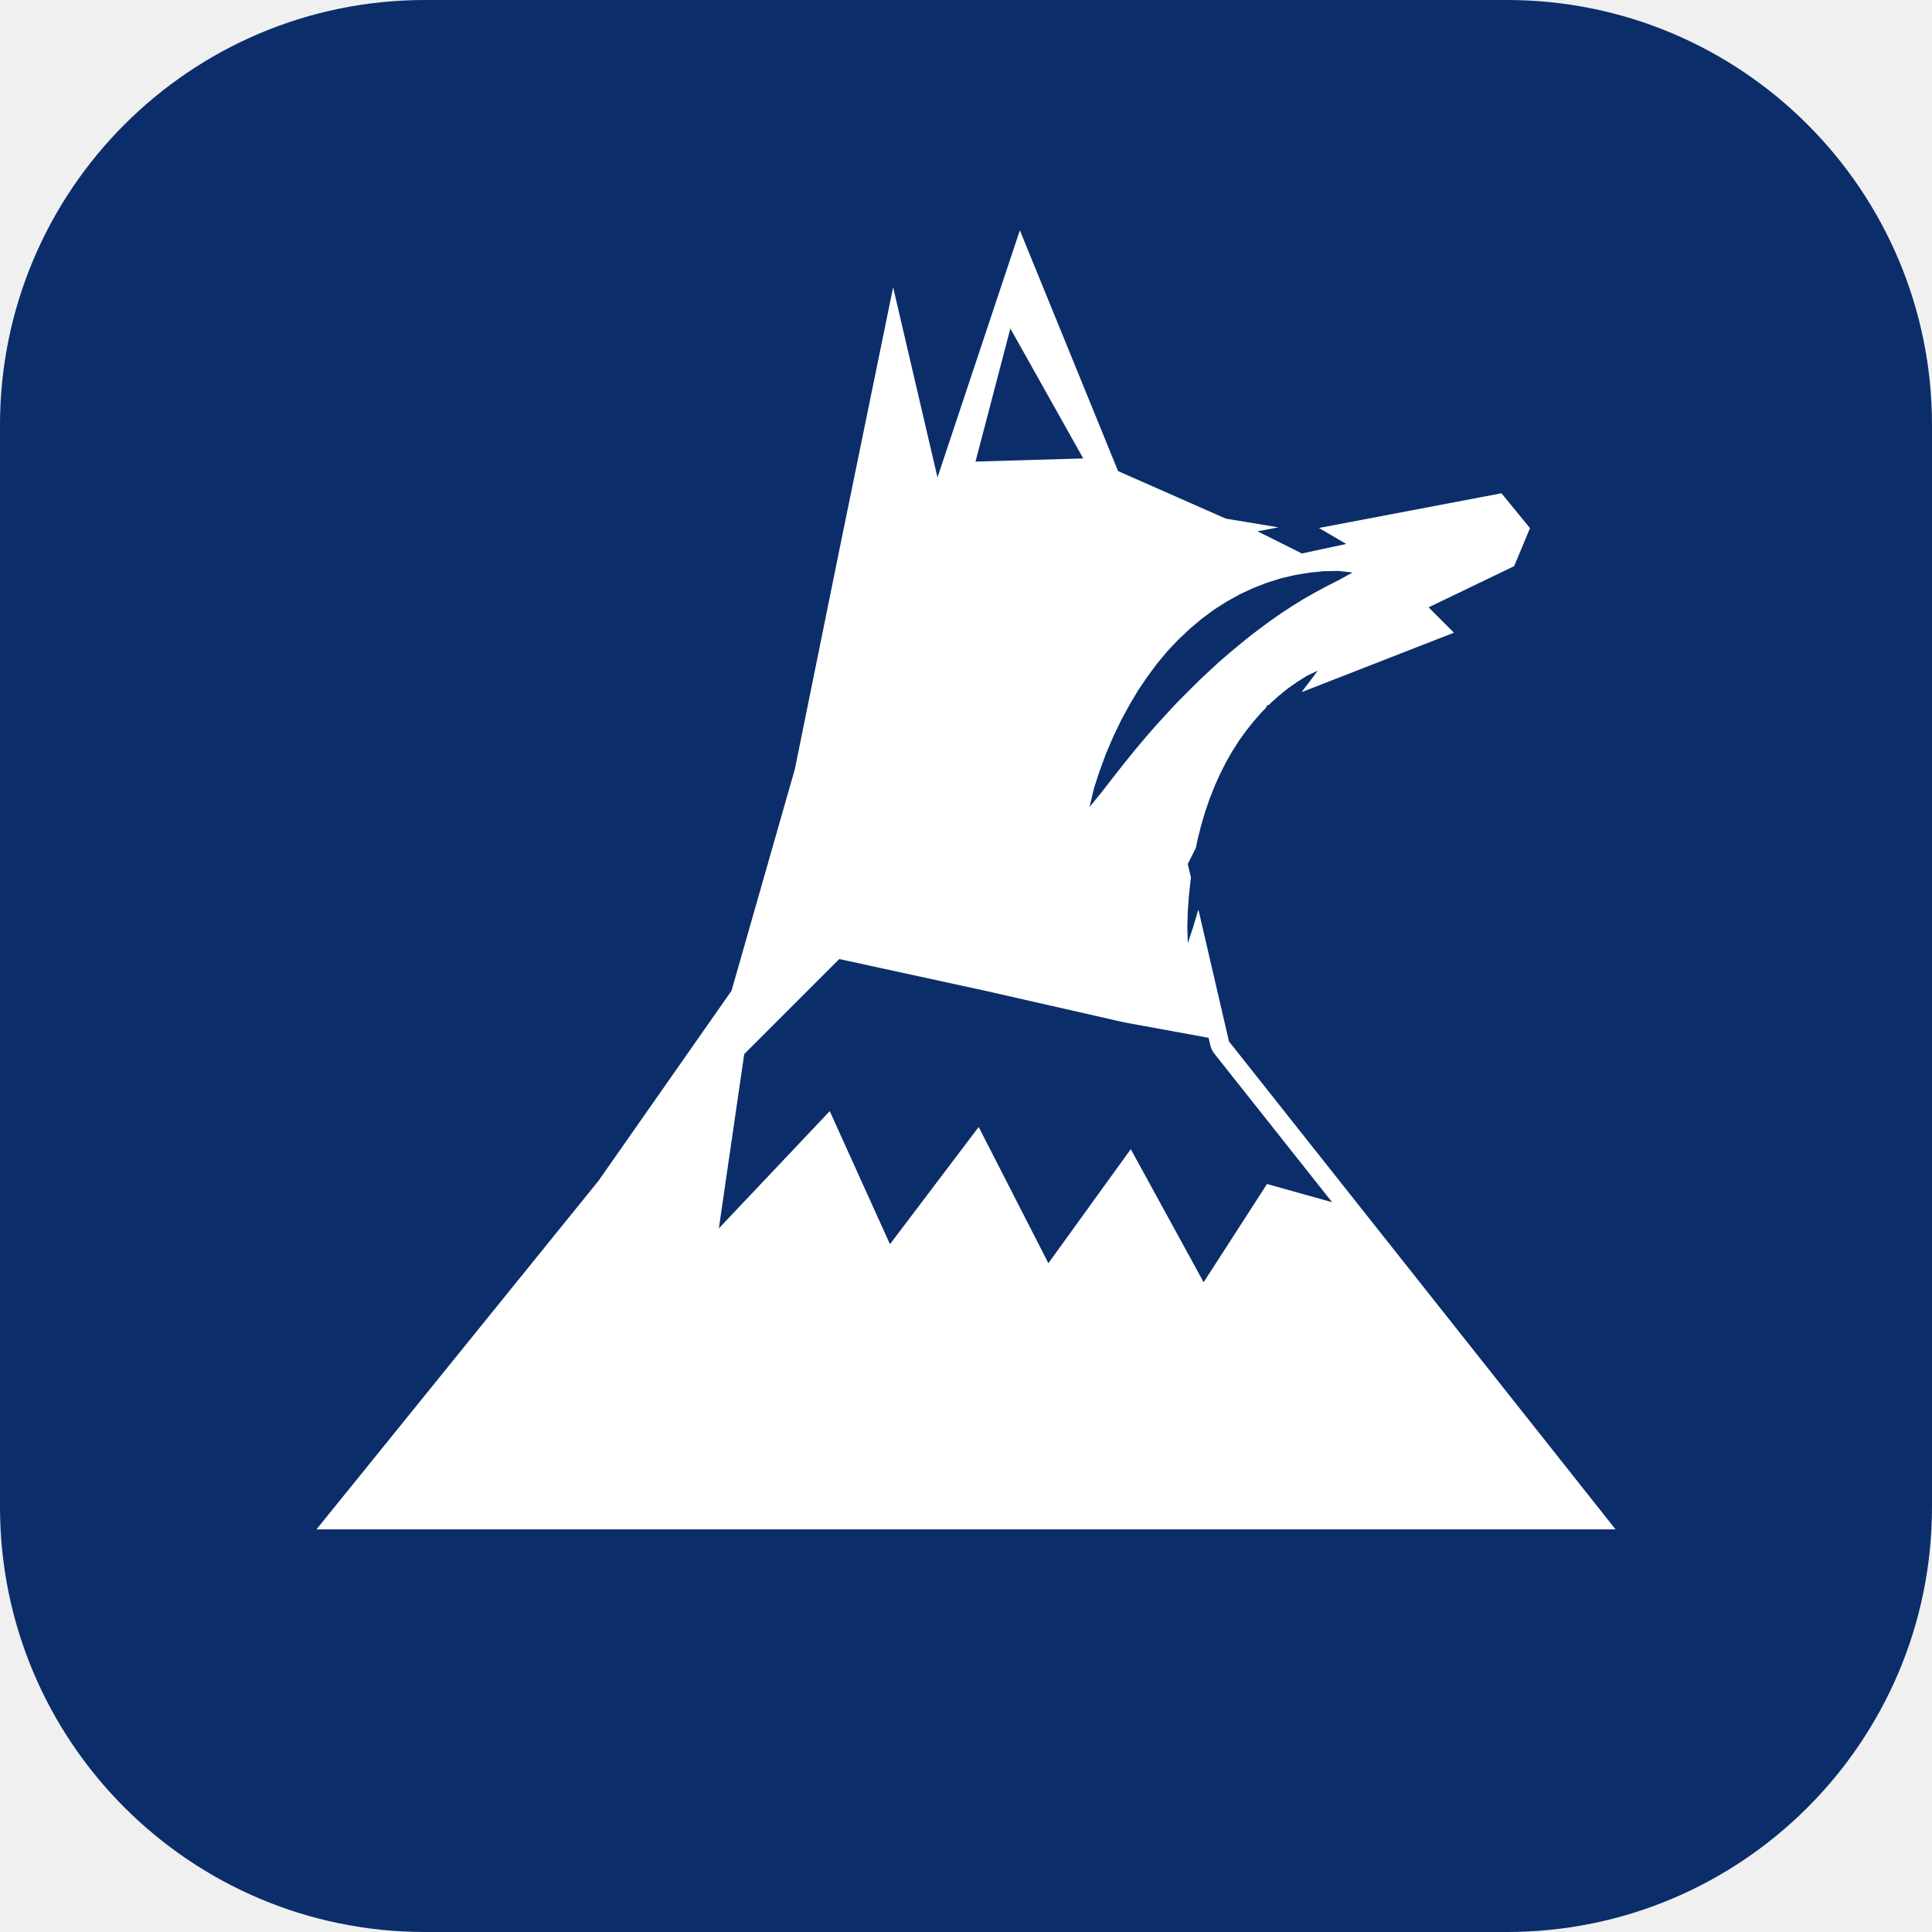
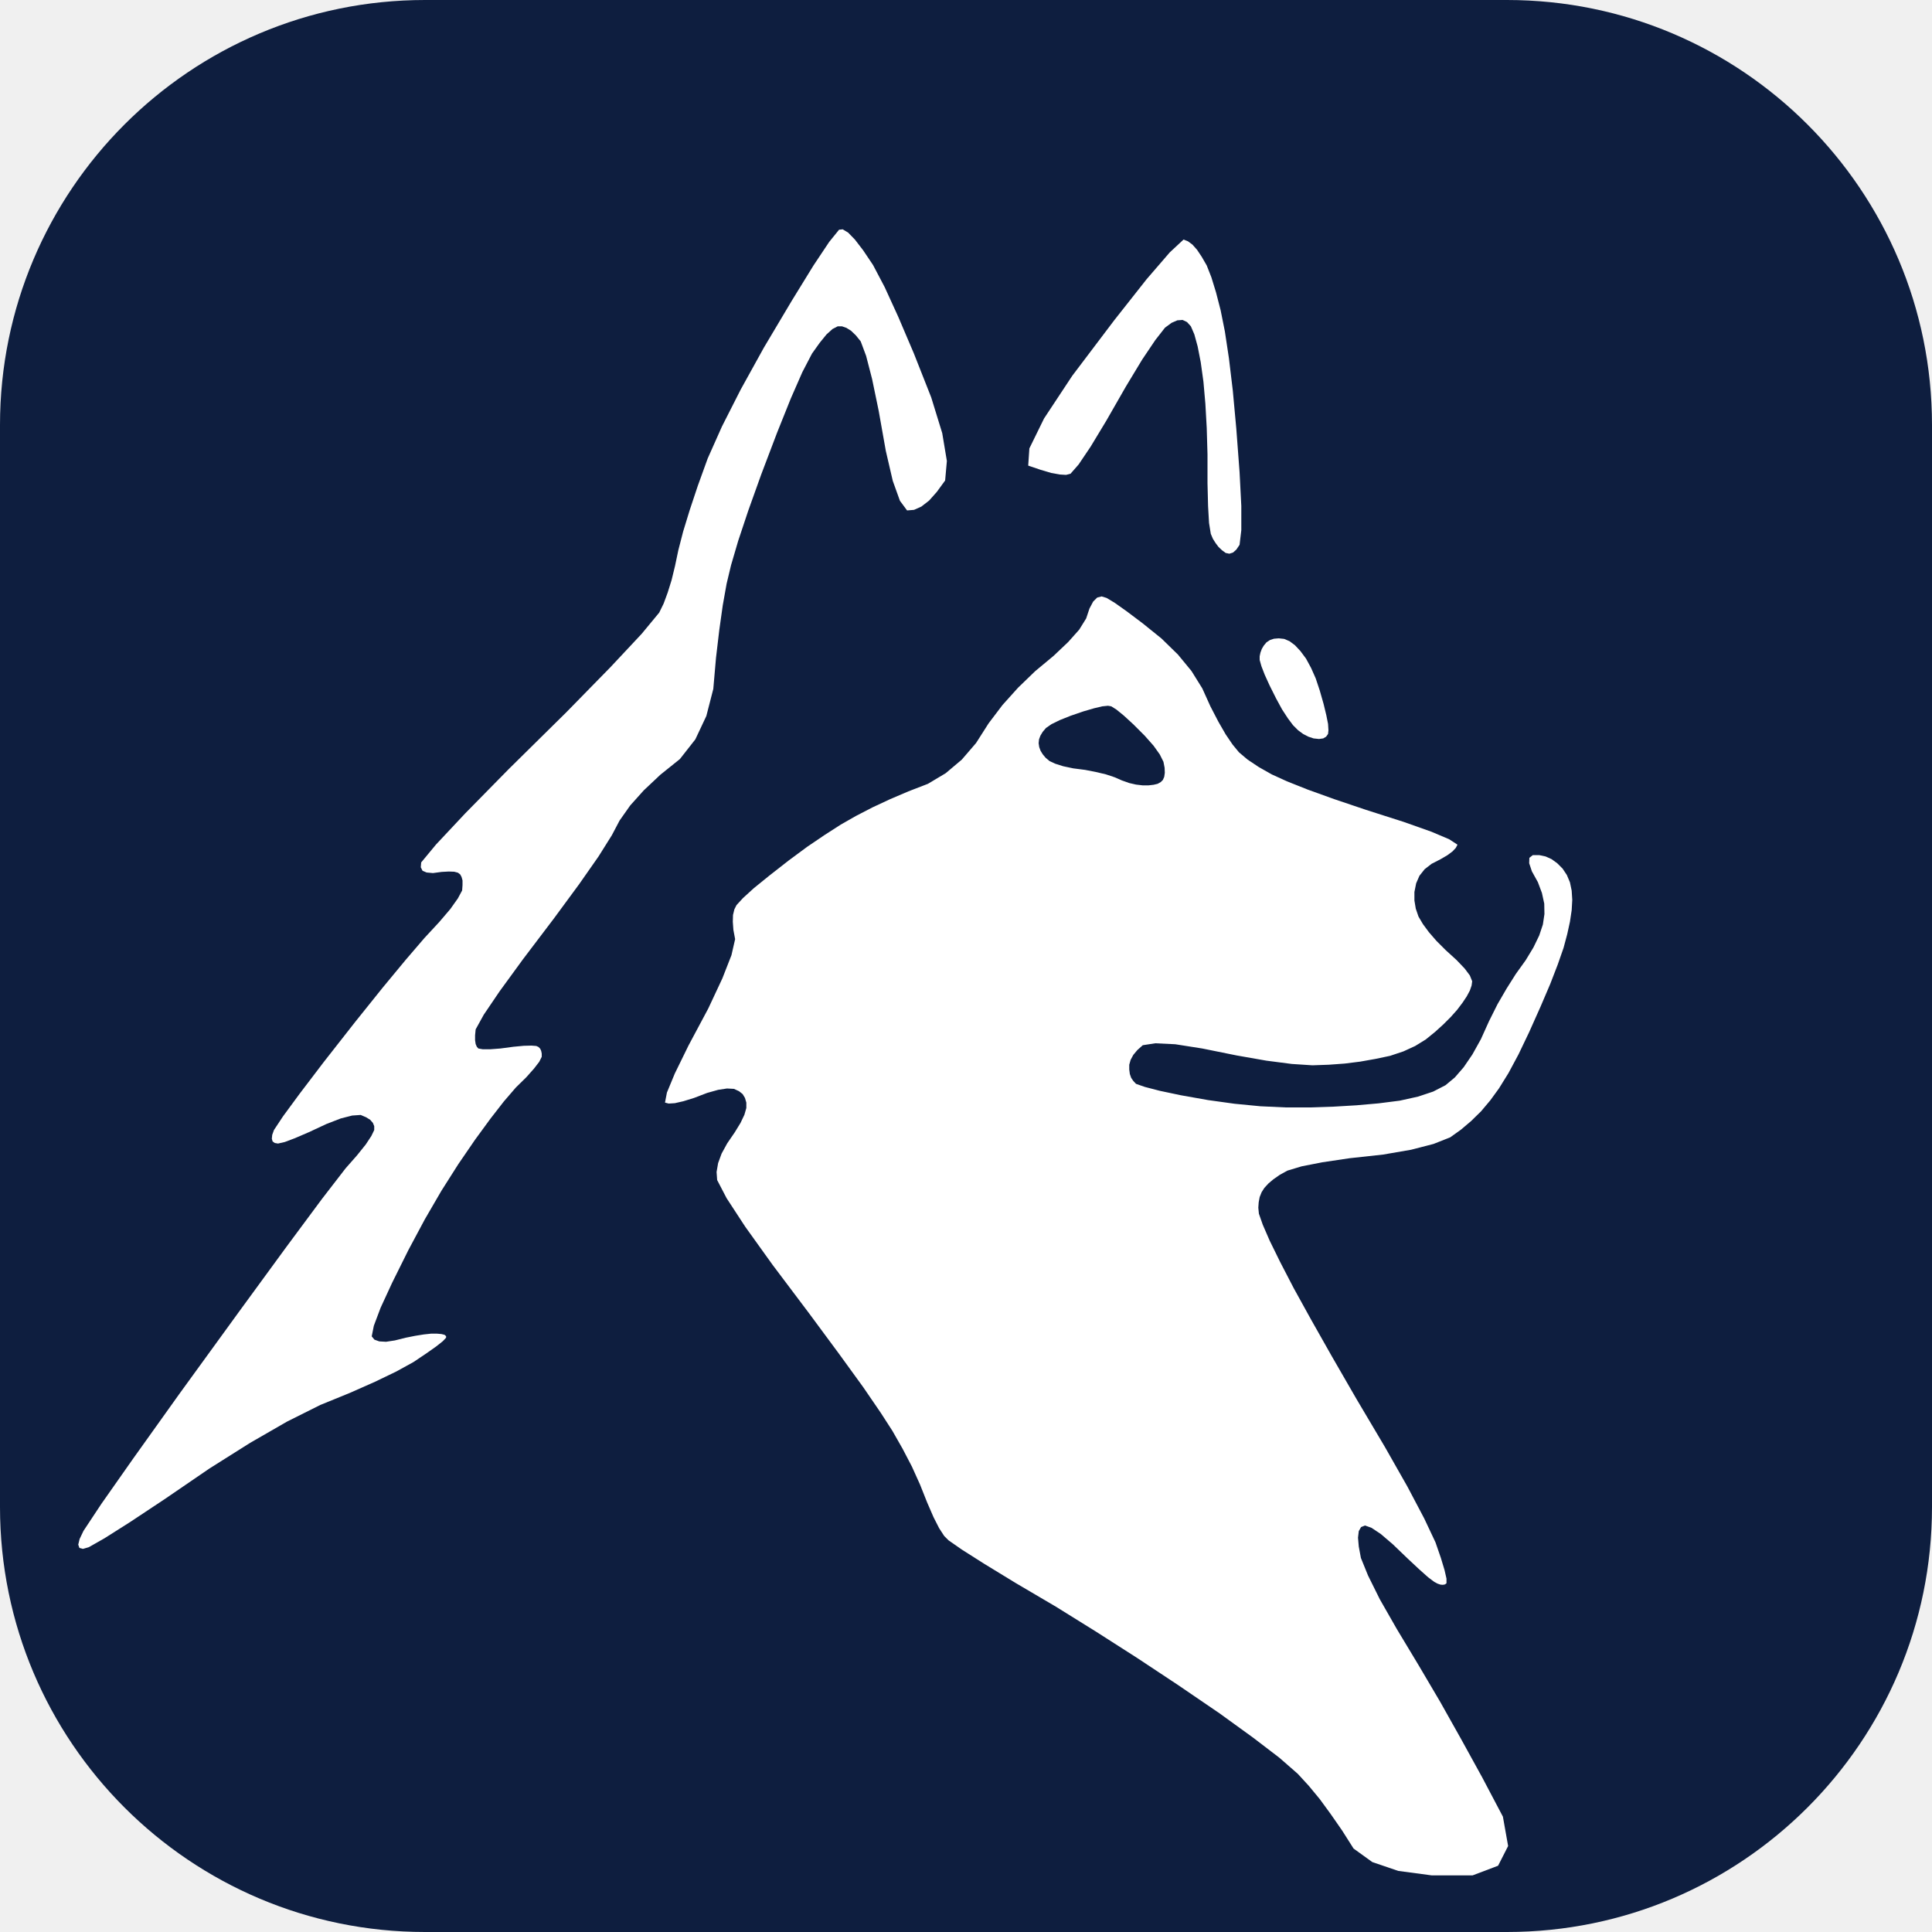
<svg xmlns="http://www.w3.org/2000/svg" viewBox="0 0 1000 1000">
-   <rect width="1000" height="1000" rx="220" fill="#0B2E6A" />
-   <g transform="translate(90 70) scale(0.82)">
-     <path d="M910.0 880.0L666.0 572.0L646.7 488.8L646.0 491.0L643.2 500.4L640.0 510.0L640.0 510.0L639.7 499.8L640.0 489.9L640.7 480.2L641.7 470.8L642.0 468.6L640.0 460.0L645.1 449.8L646.4 443.6L648.6 435.0L651.1 426.6L653.9 418.5L657.0 410.7L660.4 403.1L664.1 395.8L668.1 388.8L672.3 382.2L676.9 375.8L681.7 369.8L686.7 364.1L689.2 361.6L690.0 360.0L691.3 359.5L692.0 358.7L697.6 353.7L703.3 349.1L709.3 344.9L715.4 341.1L722.0 338.0L717.7 343.8L713.4 349.4L711.9 351.5L808.0 314.0L792.0 298.0L846.0 272.0L856.0 248.0L838.0 226.0L722.8 247.9L740.0 258.0L712.0 264.0L684.0 250.0L697.2 247.5L664.0 242.0L596.0 212.0L534.0 60.0L482.0 216.0L454.0 96.0L420.0 262.0L392.0 400.0L352.0 540.0L268.0 660.0L90.0 880.0ZM506.0 206.0L528.0 122.0L574.0 204.0ZM734.8 275.0L744.0 276.0L736.0 280.4L728.2 284.4L720.7 288.4L713.3 292.6L706.2 297.0L699.3 301.5L692.5 306.2L685.9 311.1L679.3 316.1L672.8 321.4L666.3 326.8L659.8 332.4L653.3 338.4L646.8 344.5L640.3 351.0L633.6 357.7L627.0 364.8L620.3 372.1L613.5 379.9L606.7 388.0L599.8 396.5L592.8 405.4L585.7 414.6L578.0 424.0L578.0 424.0L580.8 412.1L584.5 400.8L588.5 390.0L593.0 379.5L597.8 369.5L603.0 359.9L608.5 350.6L614.4 341.9L620.6 333.5L627.1 325.7L634.0 318.4L641.2 311.6L648.7 305.3L656.5 299.5L664.5 294.4L672.8 289.8L681.3 285.8L689.9 282.5L698.7 279.7L707.7 277.6L716.7 276.1L725.7 275.2ZM420.0 520.0L512.0 540.0L600.0 560.0L653.1 569.7L654.3 574.7L654.6 575.7L655.0 576.7L655.4 577.7L656.0 578.6L656.6 579.5L731.1 673.5L690.0 662.0L650.0 724.0L604.0 640.0L552.0 712.0L508.0 626.0L452.0 700.0L414.0 616.0L344.0 690.0L360.0 580.0Z" fill="#FFFFFF" fill-rule="evenodd" />
-   </g>
+   <rect width="1000" height="1000" rx="220" fill="#0E1E3F" />
+   <path d="M655.5 332.5 L654.1 334.2 L653.1 335.9 L652.4 337.8 L652.0 339.7 L652.0 341.6 L652.9 344.8 L654.6 349.2 L657.1 354.7 L660.5 361.5 L663.6 367.2 L666.6 371.8 L669.3 375.4 L671.9 378.0 L674.5 379.9 L677.2 381.3 L679.9 382.2 L682.7 382.5 L684.9 382.2 L686.4 381.3 L687.4 379.9 L687.6 378.0 L687.4 374.7 L686.5 370.2 L685.1 364.4 L683.1 357.4 L681.0 351.1 L678.6 345.7 L676.0 340.9 L673.1 337.0 L670.3 334.0 L667.5 331.9 L664.7 330.7 L661.9 330.4 L659.4 330.6 L657.3 331.3 Z M563.9 315.0 L562.2 320.1 L558.6 325.9 L552.9 332.3 L545.3 339.5 L535.8 347.4 L527.0 355.9 L518.9 364.9 L511.7 374.4 L505.2 384.6 L497.8 393.2 L489.5 400.2 L480.3 405.7 L470.2 409.6 L460.6 413.7 L451.6 417.9 L443.1 422.3 L435.2 426.8 L426.8 432.2 L417.8 438.3 L408.2 445.4 L398.1 453.3 L390.2 459.7 L384.6 464.8 L381.2 468.5 L380.1 470.7 L379.4 473.6 L379.3 477.1 L379.6 481.3 L380.5 486.1 L378.6 494.4 L373.9 506.4 L366.6 522.0 L356.4 541.1 L349.3 555.6 L345.2 565.5 L344.2 570.7 L346.1 571.2 L349.3 571.0 L353.7 570.0 L359.2 568.3 L366.0 565.7 L371.7 564.1 L376.3 563.4 L379.9 563.6 L382.5 564.8 L384.4 566.3 L385.6 568.3 L386.3 570.7 L386.3 573.5 L385.3 577.0 L383.3 581.2 L380.3 586.1 L376.4 591.8 L373.5 597.1 L371.7 602.0 L370.9 606.6 L371.2 610.8 L376.1 620.2 L385.7 634.9 L399.9 654.7 L418.8 679.8 L434.4 700.9 L446.8 718.0 L455.9 731.3 L461.9 740.6 L467.2 749.9 L472.0 759.1 L476.2 768.4 L479.9 777.7 L483.2 785.3 L486.1 791.0 L488.7 795.0 L491.0 797.3 L497.9 802.1 L509.4 809.4 L525.6 819.3 L546.5 831.6 L567.4 844.6 L588.5 858.1 L609.8 872.2 L631.2 886.8 L648.6 899.4 L662.2 909.8 L671.7 918.1 L677.4 924.3 L683.1 931.2 L688.8 939.0 L694.7 947.5 L700.6 956.8 L710.3 963.8 L723.8 968.4 L741.1 970.7 L762.2 970.7 L775.4 965.7 L780.6 955.5 L777.9 940.3 L767.2 920.0 L756.3 900.2 L745.4 880.8 L734.2 861.8 L723.0 843.2 L714.2 827.8 L708.1 815.5 L704.4 806.4 L703.3 800.5 L702.9 795.9 L703.3 792.5 L704.5 790.4 L706.5 789.6 L709.9 790.8 L714.7 794.0 L720.9 799.3 L728.5 806.6 L734.6 812.3 L739.2 816.4 L742.4 818.8 L744.1 819.7 L745.6 820.2 L746.8 820.3 L747.9 820.1 L748.7 819.5 L748.7 817.1 L747.7 812.7 L745.8 806.4 L743.0 798.3 L737.2 786.0 L728.5 769.5 L716.8 748.9 L702.1 724.1 L689.4 702.1 L678.6 683.0 L669.6 666.7 L662.6 653.2 L657.2 642.2 L653.6 633.9 L651.6 628.2 L651.3 625.1 L651.5 622.3 L652.0 619.6 L653.0 617.1 L654.4 614.9 L656.5 612.6 L659.1 610.4 L662.4 608.1 L666.4 605.9 L673.7 603.7 L684.4 601.6 L698.5 599.5 L715.9 597.6 L730.4 595.1 L742.0 592.1 L750.6 588.7 L756.2 584.7 L761.5 580.2 L766.6 575.2 L771.4 569.5 L775.9 563.3 L780.8 555.4 L786.0 545.7 L791.5 534.2 L797.4 521.0 L802.4 509.3 L806.3 499.2 L809.3 490.6 L811.2 483.5 L812.6 477.1 L813.5 471.1 L813.8 465.8 L813.5 461.0 L812.6 456.7 L811.0 452.9 L808.8 449.6 L806.0 446.8 L803.1 444.7 L800.0 443.3 L796.7 442.6 L793.4 442.6 L791.6 444.0 L791.5 446.8 L792.9 451.0 L796.0 456.6 L798.1 462.2 L799.3 467.7 L799.4 473.1 L798.6 478.5 L796.7 484.2 L793.7 490.4 L789.7 497.0 L784.6 504.1 L779.8 511.7 L775.1 519.8 L770.7 528.6 L766.5 537.9 L762.1 545.8 L757.6 552.4 L753.0 557.7 L748.2 561.7 L741.8 565.0 L734.0 567.6 L724.5 569.7 L713.5 571.1 L702.1 572.1 L690.3 572.8 L678.1 573.2 L665.4 573.2 L652.4 572.6 L639.0 571.3 L625.3 569.4 L611.2 566.9 L600.3 564.6 L592.6 562.6 L588.0 561.0 L586.6 559.5 L585.5 557.9 L584.8 555.9 L584.5 553.6 L584.5 551.1 L585.2 548.6 L586.6 546.0 L588.7 543.5 L591.5 541.0 L598.0 540.0 L608.3 540.5 L622.3 542.7 L640.1 546.3 L655.5 549.0 L668.6 550.7 L679.3 551.4 L687.8 551.1 L696.0 550.5 L704.0 549.5 L711.9 548.1 L719.5 546.5 L726.4 544.2 L732.5 541.4 L738.0 538.0 L742.8 534.1 L747.1 530.2 L750.9 526.4 L754.2 522.7 L757.0 519.0 L759.2 515.7 L760.8 512.7 L761.7 510.1 L762.0 507.9 L760.8 504.9 L758.1 501.3 L753.9 496.9 L748.3 491.8 L743.5 487.0 L739.6 482.5 L736.5 478.3 L734.2 474.4 L732.8 470.3 L732.1 466.1 L732.1 461.7 L733.0 457.2 L734.7 453.3 L737.4 449.9 L741.0 447.1 L745.5 444.8 L749.1 442.7 L751.8 440.7 L753.5 438.9 L754.4 437.2 L750.1 434.4 L740.9 430.5 L726.5 425.4 L707.1 419.2 L690.5 413.6 L676.9 408.7 L666.1 404.4 L658.2 400.8 L651.5 397.0 L645.8 393.2 L641.3 389.4 L638.0 385.4 L634.4 380.1 L630.6 373.5 L626.5 365.6 L622.3 356.3 L616.7 347.3 L609.7 338.8 L601.2 330.5 L591.4 322.6 L583.3 316.5 L577.1 312.1 L572.8 309.5 L570.2 308.7 L567.9 309.3 L565.8 311.4 Z M539.7 378.8 L541.4 376.8 L544.3 374.8 L548.6 372.7 L554.1 370.5 L560.8 368.2 L566.3 366.6 L570.5 365.6 L573.5 365.3 L575.2 365.6 L577.9 367.3 L581.7 370.4 L586.6 374.9 L592.5 380.8 L597.1 386.0 L600.3 390.5 L602.2 394.3 L602.8 397.4 L602.9 400.0 L602.6 402.1 L601.9 403.7 L600.8 404.8 L599.2 405.7 L597.1 406.2 L594.5 406.5 L591.4 406.5 L588.0 406.1 L584.5 405.3 L580.8 404.0 L576.9 402.3 L572.4 400.8 L567.3 399.6 L561.7 398.5 L555.5 397.7 L550.3 396.6 L546.2 395.3 L543.2 393.9 L541.2 392.2 L539.7 390.4 L538.6 388.6 L537.9 386.7 L537.6 384.7 L537.8 382.7 L538.5 380.8 Z M576.7 165.8 L555.0 194.5 L540.4 216.6 L532.8 232.1 L532.2 241.0 L538.7 243.2 L544.1 244.8 L548.5 245.6 L551.8 245.8 L554.1 245.2 L558.3 240.4 L564.5 231.2 L572.6 217.8 L582.8 200.0 L591.2 186.1 L598.0 176.0 L603.0 169.6 L606.4 167.1 L609.4 165.8 L612.1 165.6 L614.4 166.7 L616.4 168.9 L618.2 173.1 L619.9 179.3 L621.5 187.5 L622.9 197.6 L623.9 209.0 L624.6 221.5 L625.0 235.2 L625.0 250.1 L625.3 262.0 L625.8 270.7 L626.7 276.3 L627.8 278.9 L629.2 281.1 L630.7 283.1 L632.5 284.8 L634.4 286.2 L636.3 286.6 L638.2 286.0 L639.9 284.5 L641.6 282.0 L642.5 274.4 L642.5 261.9 L641.6 244.4 L639.9 221.8 L638.1 202.2 L636.1 185.5 L634.0 171.6 L631.8 160.6 L629.4 151.3 L627.0 143.5 L624.6 137.4 L622.0 132.9 L619.6 129.3 L617.2 126.6 L614.9 124.9 L612.6 124.0 L605.5 130.6 L593.5 144.5 Z M436.2 118.7 L434.3 118.9 L429.2 125.2 L421.0 137.5 L409.8 155.7 L395.4 179.9 L383.4 201.6 L373.7 220.7 L366.3 237.3 L361.2 251.4 L357.0 264.0 L353.6 275.1 L351.1 284.8 L349.4 292.9 L347.6 300.3 L345.6 306.7 L343.5 312.4 L341.2 317.1 L332.1 328.1 L316.0 345.3 L293.1 368.7 L263.2 398.2 L240.8 421.0 L225.7 437.1 L218.0 446.4 L217.8 448.9 L218.7 450.7 L220.8 451.6 L224.1 451.9 L228.6 451.3 L232.3 451.1 L235.1 451.2 L237.0 451.7 L238.2 452.6 L238.9 453.9 L239.4 455.7 L239.4 458.1 L239.2 460.9 L237.0 465.0 L233.1 470.5 L227.3 477.3 L219.7 485.5 L210.0 496.8 L198.0 511.3 L183.8 529.0 L167.5 549.8 L155.1 566.1 L146.5 577.8 L141.8 584.9 L140.9 587.4 L140.7 589.4 L141.1 590.8 L142.2 591.6 L143.9 591.9 L147.4 591.1 L152.7 589.1 L159.9 586.0 L168.9 581.8 L176.4 578.9 L182.3 577.4 L186.7 577.1 L189.5 578.3 L191.6 579.6 L193.0 581.2 L193.7 582.9 L193.7 584.9 L192.2 588.0 L189.3 592.4 L184.8 598.0 L178.9 604.7 L166.7 620.5 L148.3 645.3 L123.6 679.1 L92.6 721.8 L68.9 755.0 L52.4 778.5 L43.2 792.4 L41.2 796.6 L40.5 799.5 L41.1 801.2 L42.9 801.7 L46.0 800.8 L54.1 796.2 L67.2 787.9 L85.3 775.9 L108.4 760.1 L129.5 746.8 L148.6 735.8 L165.8 727.2 L181.0 721.0 L194.1 715.2 L205.1 709.9 L214.0 705.0 L220.7 700.5 L225.8 696.9 L229.2 694.2 L230.9 692.4 L230.9 691.6 L230.1 690.9 L228.5 690.5 L226.2 690.3 L223.1 690.3 L219.4 690.7 L215.0 691.4 L210.0 692.4 L204.4 693.8 L199.8 694.5 L196.3 694.3 L193.8 693.4 L192.4 691.7 L193.5 686.2 L197.0 676.9 L203.0 663.9 L211.4 647.0 L219.9 631.1 L228.5 616.3 L237.2 602.6 L245.9 589.9 L253.8 579.1 L260.8 570.1 L267.0 562.9 L272.4 557.6 L276.4 553.1 L279.1 549.6 L280.4 547.0 L280.4 545.3 L280.1 543.9 L279.6 542.8 L278.7 541.9 L277.6 541.4 L275.1 541.2 L271.1 541.3 L265.8 541.8 L259.0 542.7 L253.7 543.1 L249.9 543.1 L247.6 542.7 L246.8 541.8 L246.2 540.4 L245.9 538.4 L245.9 535.9 L246.2 532.8 L250.4 525.2 L258.6 513.1 L270.7 496.5 L286.7 475.4 L299.8 457.6 L309.8 443.3 L316.7 432.3 L320.7 424.7 L326.2 416.9 L333.2 409.1 L341.8 401.0 L351.9 392.9 L359.9 382.7 L365.6 370.6 L369.2 356.6 L370.6 340.5 L372.3 326.1 L374.1 313.3 L376.1 302.1 L378.4 292.5 L382.1 279.9 L387.3 264.3 L394.0 245.6 L402.2 224.0 L409.3 206.3 L415.3 192.6 L420.3 183.0 L424.3 177.4 L427.8 173.1 L430.9 170.3 L433.6 168.9 L435.8 168.9 L438.1 169.7 L440.5 171.2 L443.0 173.6 L445.5 176.7 L448.3 184.2 L451.4 196.2 L454.8 212.6 L458.5 233.4 L462.1 248.9 L465.8 259.2 L469.5 264.2 L473.1 263.9 L476.9 262.2 L480.9 259.1 L484.9 254.6 L489.2 248.7 L490.1 238.6 L487.7 224.2 L482.0 205.7 L473.0 182.9 L464.9 163.9 L457.9 148.6 L451.9 137.2 L446.8 129.6 L442.5 124.0 L439.0 120.4 Z" fill="#FFFFFF" fill-rule="evenodd" />
</svg>
